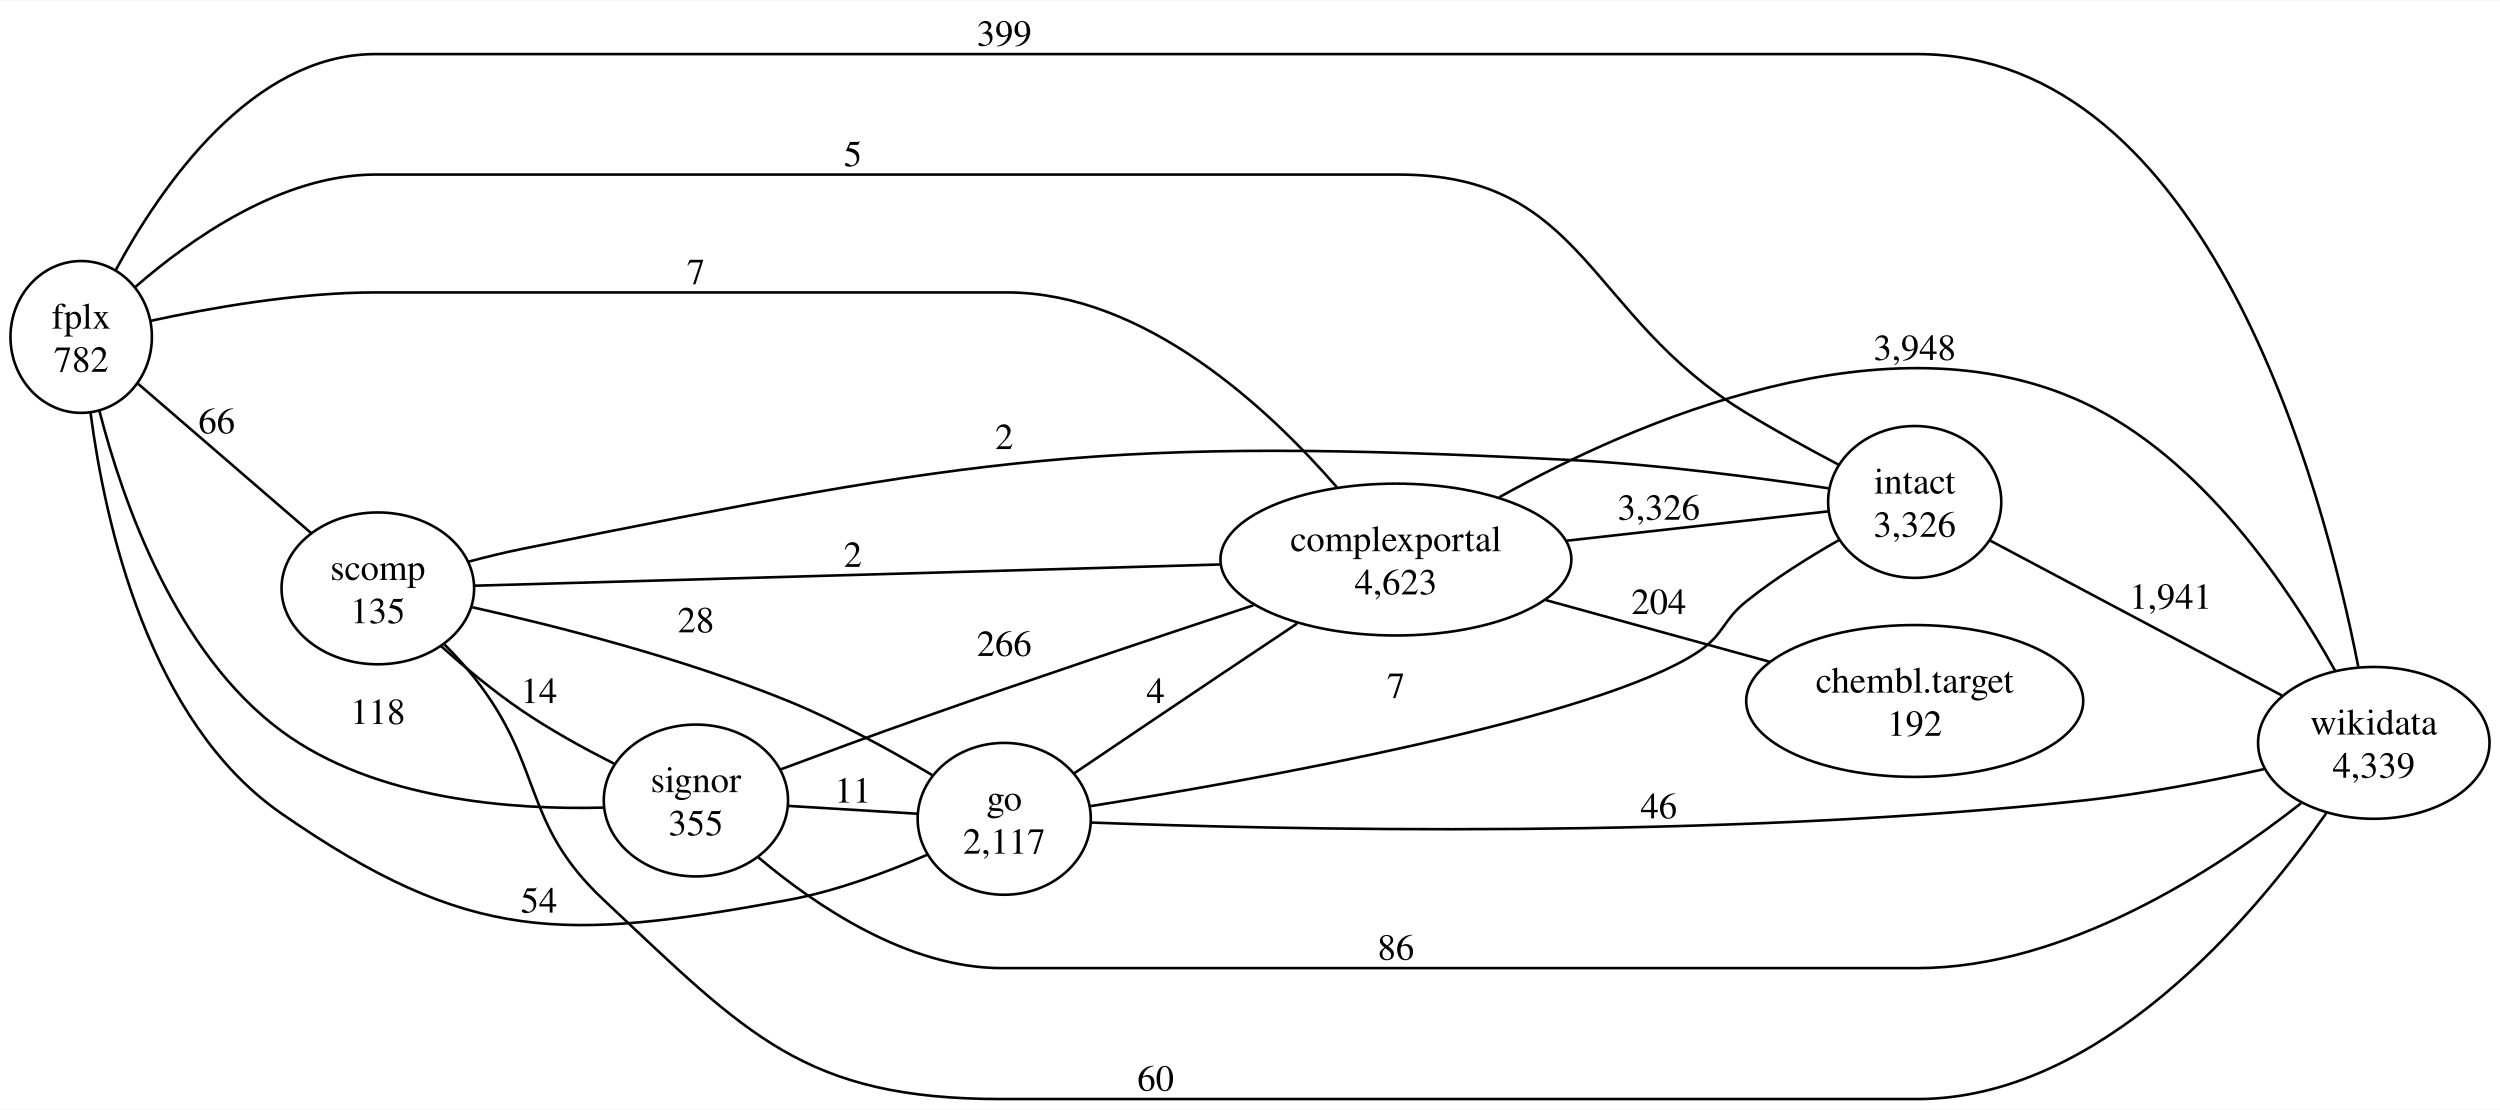
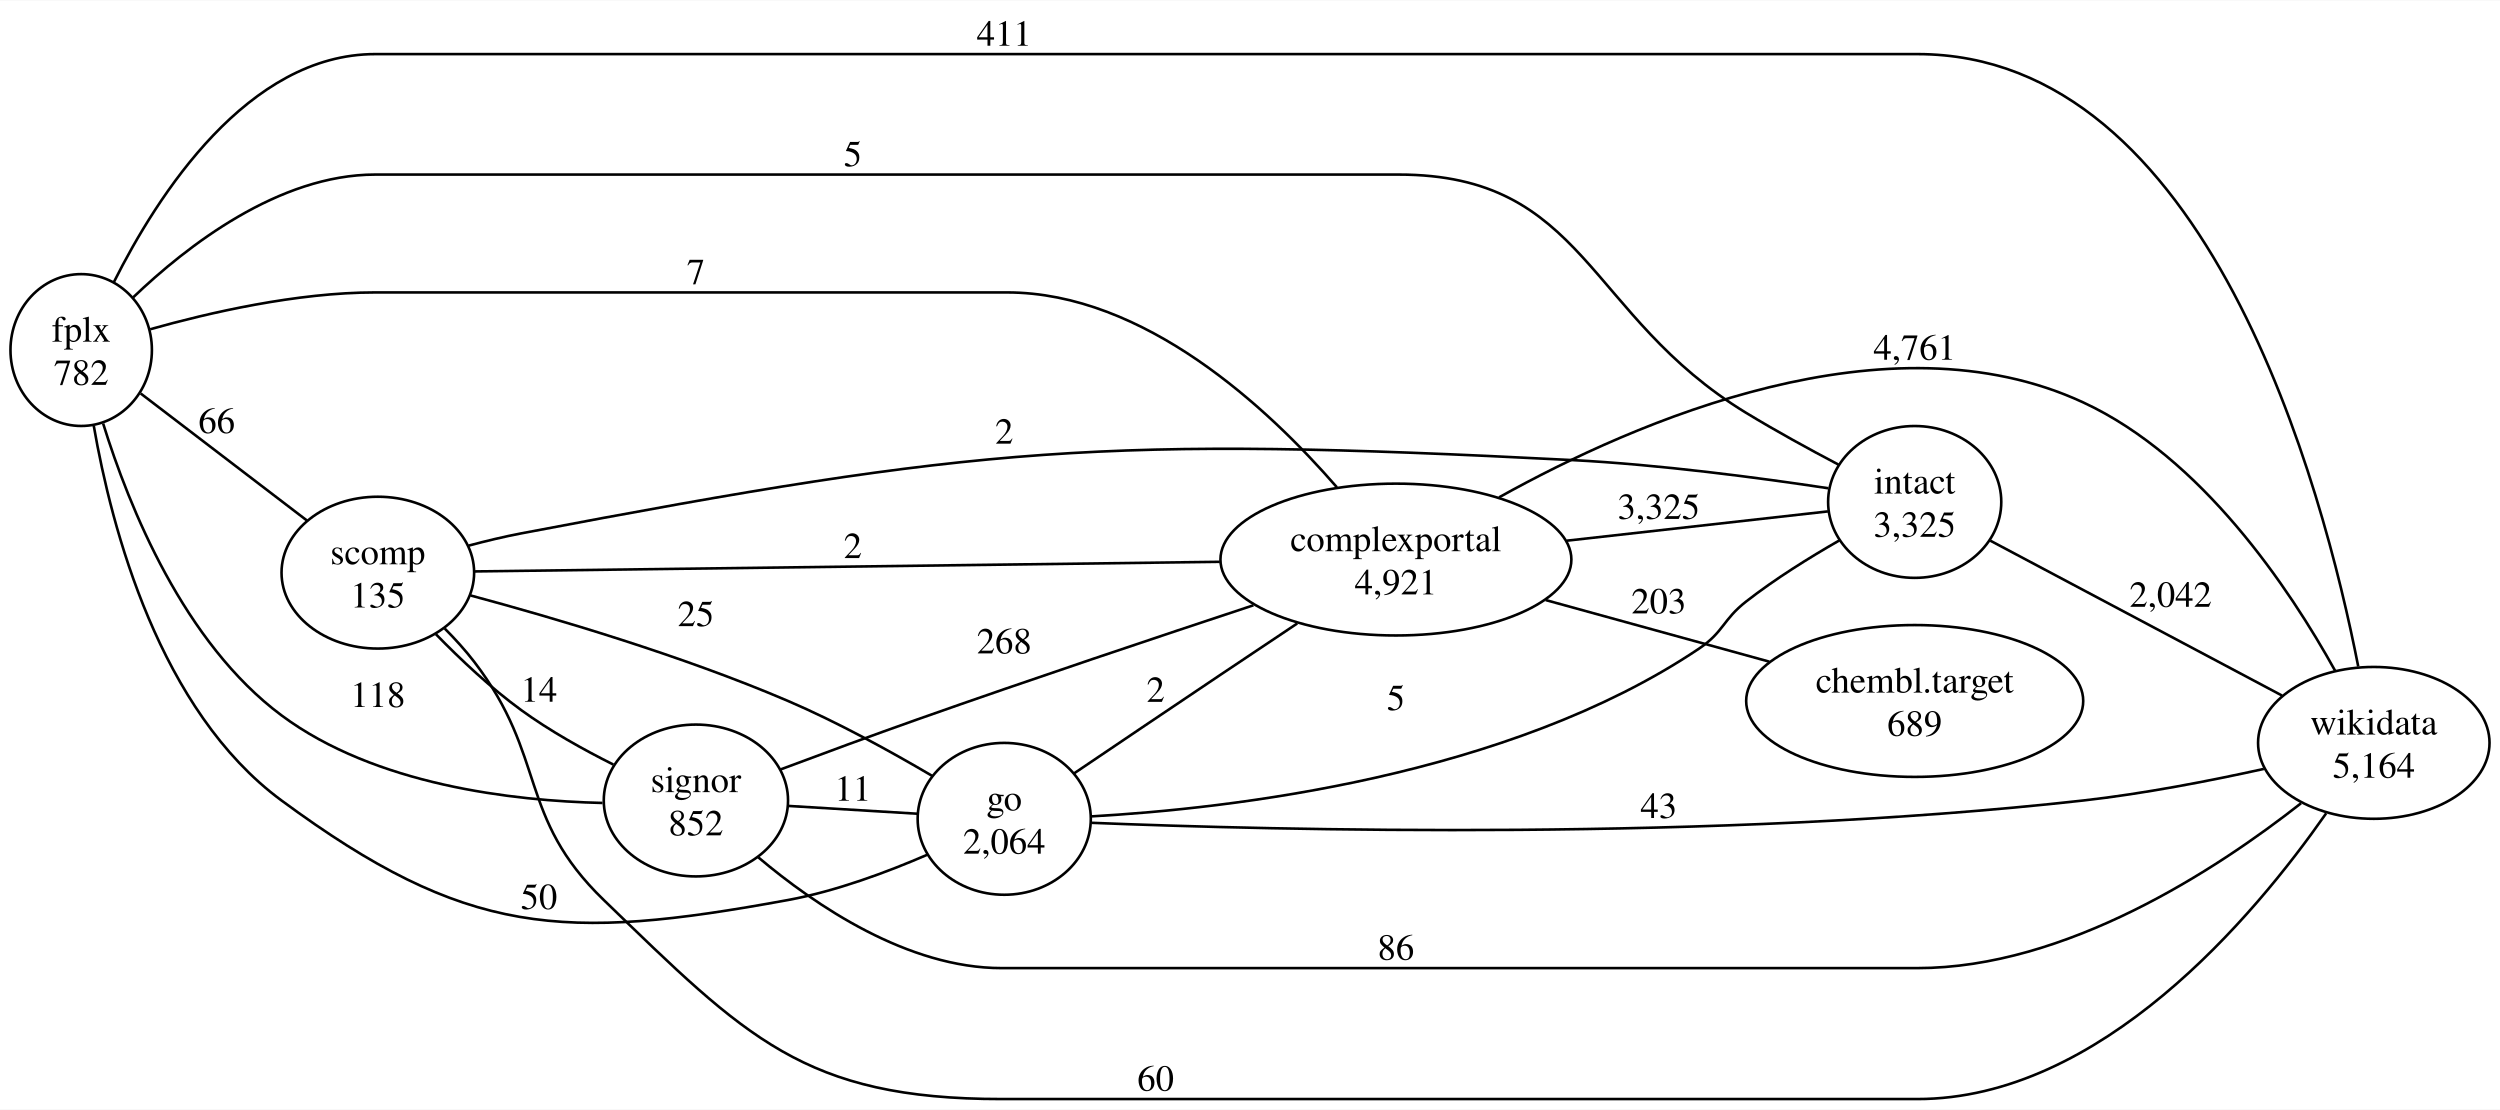
<svg xmlns="http://www.w3.org/2000/svg" width="955pt" height="424pt" viewBox="0.00 0.00 954.59 423.50">
  <g id="graph0" class="graph" transform="scale(1 1) rotate(0) translate(4 419.5)">
    <polygon fill="white" stroke="none" points="-4,4 -4,-419.5 950.59,-419.5 950.59,4 -4,4" />
    <g id="node1" class="node">
-       <ellipse fill="none" stroke="black" cx="27" cy="-291" rx="27" ry="28.99" />
-       <text text-anchor="middle" x="27" y="-294.2" font-family="Times,serif" font-size="14.00">fplx</text>
-       <text text-anchor="middle" x="27" y="-277.7" font-family="Times,serif" font-size="14.00">782</text>
+       <ellipse fill="none" stroke="black" cx="27" cy="-286" rx="27" ry="28.99" />
+       <text text-anchor="middle" x="27" y="-289.2" font-family="Times,serif" font-size="14.00">fplx</text>
+       <text text-anchor="middle" x="27" y="-272.7" font-family="Times,serif" font-size="14.00">782</text>
    </g>
    <g id="node2" class="node">
-       <ellipse fill="none" stroke="black" cx="140.27" cy="-195" rx="36.77" ry="28.99" />
-       <text text-anchor="middle" x="140.27" y="-198.2" font-family="Times,serif" font-size="14.00">scomp</text>
-       <text text-anchor="middle" x="140.27" y="-181.7" font-family="Times,serif" font-size="14.00">135</text>
+       <ellipse fill="none" stroke="black" cx="140.27" cy="-201" rx="36.77" ry="28.99" />
+       <text text-anchor="middle" x="140.27" y="-204.2" font-family="Times,serif" font-size="14.00">scomp</text>
+       <text text-anchor="middle" x="140.27" y="-187.7" font-family="Times,serif" font-size="14.00">135</text>
    </g>
    <g id="edge1" class="edge">
-       <path fill="none" stroke="black" d="M48.67,-273.17C67.4,-257.01 95.02,-233.18 114.83,-216.08" />
-       <text text-anchor="middle" x="78.75" y="-254.2" font-family="Times,serif" font-size="14.00">66</text>
+       <path fill="none" stroke="black" d="M49.72,-269.41C67.93,-255.5 93.99,-235.59 113.3,-220.83" />
+       <text text-anchor="middle" x="78.75" y="-254.31" font-family="Times,serif" font-size="14.00">66</text>
    </g>
    <g id="node3" class="node">
      <ellipse fill="none" stroke="black" cx="261.72" cy="-114" rx="35.18" ry="28.99" />
      <text text-anchor="middle" x="261.72" y="-117.2" font-family="Times,serif" font-size="14.00">signor</text>
-       <text text-anchor="middle" x="261.72" y="-100.7" font-family="Times,serif" font-size="14.00">355</text>
+       <text text-anchor="middle" x="261.72" y="-100.7" font-family="Times,serif" font-size="14.00">852</text>
    </g>
    <g id="edge2" class="edge">
-       <path fill="none" stroke="black" d="M33.99,-262.67C42.88,-228.05 63.06,-170.38 103.5,-140.5 139.23,-114.1 191.95,-110.38 226.32,-111.29" />
-       <text text-anchor="middle" x="140.27" y="-143.2" font-family="Times,serif" font-size="14.00">118</text>
+       <path fill="none" stroke="black" d="M35.38,-257.95C45.33,-225.86 66.26,-174.18 103.5,-146.5 139.29,-119.89 191.75,-113.85 226.07,-113.06" />
+       <text text-anchor="middle" x="140.27" y="-149.7" font-family="Times,serif" font-size="14.00">118</text>
    </g>
    <g id="node4" class="node">
      <ellipse fill="none" stroke="black" cx="379.45" cy="-107" rx="33.06" ry="28.99" />
      <text text-anchor="middle" x="379.45" y="-110.2" font-family="Times,serif" font-size="14.00">go</text>
-       <text text-anchor="middle" x="379.45" y="-93.7" font-family="Times,serif" font-size="14.00">2,117</text>
+       <text text-anchor="middle" x="379.45" y="-93.7" font-family="Times,serif" font-size="14.00">2,064</text>
    </g>
    <g id="edge3" class="edge">
-       <path fill="none" stroke="black" d="M30.58,-262.02C36.03,-220.22 52.74,-144.16 103.5,-109 175.18,-59.35 211.13,-60.25 296.9,-76 315.22,-79.37 334.76,-86.65 350.13,-93.32" />
-       <text text-anchor="middle" x="201.79" y="-71.2" font-family="Times,serif" font-size="14.00">54</text>
+       <path fill="none" stroke="black" d="M31.8,-257.08C38.62,-217.74 56.9,-148.33 103.5,-114 174.02,-62.04 210.74,-60.18 296.9,-76 315.22,-79.37 334.76,-86.65 350.13,-93.32" />
+       <text text-anchor="middle" x="201.79" y="-72.56" font-family="Times,serif" font-size="14.00">50</text>
    </g>
    <g id="node5" class="node">
      <ellipse fill="none" stroke="black" cx="529.01" cy="-206" rx="67" ry="28.99" />
      <text text-anchor="middle" x="529.01" y="-209.2" font-family="Times,serif" font-size="14.00">complexportal</text>
-       <text text-anchor="middle" x="529.01" y="-192.7" font-family="Times,serif" font-size="14.00">4,623</text>
+       <text text-anchor="middle" x="529.01" y="-192.7" font-family="Times,serif" font-size="14.00">4,921</text>
    </g>
    <g id="edge4" class="edge">
-       <path fill="none" stroke="black" d="M53.46,-297.14C75.91,-302.01 109.57,-308 139.27,-308 139.27,-308 139.27,-308 380.45,-308 432.93,-308 480.25,-263.81 506.47,-233.6" />
+       <path fill="none" stroke="black" d="M53.35,-293.94C75.72,-300.24 109.34,-308 139.27,-308 139.27,-308 139.27,-308 380.45,-308 432.93,-308 480.25,-263.81 506.47,-233.6" />
      <text text-anchor="middle" x="261.72" y="-311.2" font-family="Times,serif" font-size="14.00">7</text>
    </g>
    <g id="node6" class="node">
      <ellipse fill="none" stroke="black" cx="727.1" cy="-228" rx="33.06" ry="28.99" />
      <text text-anchor="middle" x="727.1" y="-231.2" font-family="Times,serif" font-size="14.00">intact</text>
-       <text text-anchor="middle" x="727.1" y="-214.7" font-family="Times,serif" font-size="14.00">3,326</text>
+       <text text-anchor="middle" x="727.1" y="-214.7" font-family="Times,serif" font-size="14.00">3,325</text>
    </g>
    <g id="edge5" class="edge">
-       <path fill="none" stroke="black" d="M47.5,-309.94C68.4,-328.17 103.44,-353 139.27,-353 139.27,-353 139.27,-353 530.01,-353 601.54,-353 601.65,-299.19 662.76,-262 674.06,-255.12 686.86,-248.11 697.99,-242.25" />
+       <path fill="none" stroke="black" d="M46.83,-306.1C67.45,-325.84 102.51,-353 139.27,-353 139.27,-353 139.27,-353 530.01,-353 601.54,-353 601.65,-299.19 662.76,-262 674.06,-255.12 686.86,-248.11 697.99,-242.25" />
      <text text-anchor="middle" x="321.65" y="-356.2" font-family="Times,serif" font-size="14.00">5</text>
    </g>
    <g id="node7" class="node">
      <ellipse fill="none" stroke="black" cx="902.4" cy="-136" rx="44.19" ry="28.99" />
      <text text-anchor="middle" x="902.4" y="-139.2" font-family="Times,serif" font-size="14.00">wikidata</text>
-       <text text-anchor="middle" x="902.4" y="-122.7" font-family="Times,serif" font-size="14.00">4,339</text>
+       <text text-anchor="middle" x="902.4" y="-122.7" font-family="Times,serif" font-size="14.00">5,164</text>
    </g>
    <g id="edge6" class="edge">
-       <path fill="none" stroke="black" d="M40.22,-316.59C57.46,-348.53 92.16,-399 139.27,-399 139.27,-399 139.27,-399 728.1,-399 839.11,-399 883.03,-233.63 896.46,-165.15" />
-       <text text-anchor="middle" x="379.45" y="-402.2" font-family="Times,serif" font-size="14.00">399</text>
+       <path fill="none" stroke="black" d="M39.47,-311.92C56.2,-345.29 90.67,-399 139.27,-399 139.27,-399 139.27,-399 728.1,-399 839.11,-399 883.03,-233.63 896.46,-165.15" />
+       <text text-anchor="middle" x="379.45" y="-402.2" font-family="Times,serif" font-size="14.00">411</text>
    </g>
    <g id="edge7" class="edge">
-       <path fill="none" stroke="black" d="M164.41,-172.93C173.57,-164.76 184.43,-155.73 195.04,-148.5 206.11,-140.95 219.02,-133.85 230.46,-128.06" />
-       <text text-anchor="middle" x="201.79" y="-151.2" font-family="Times,serif" font-size="14.00">14</text>
+       <path fill="none" stroke="black" d="M162.46,-177.48C171.87,-167.82 183.43,-156.94 195.04,-148.5 205.87,-140.62 218.75,-133.45 230.21,-127.71" />
+       <text text-anchor="middle" x="201.79" y="-151.7" font-family="Times,serif" font-size="14.00">14</text>
    </g>
    <g id="edge8" class="edge">
-       <path fill="none" stroke="black" d="M176.35,-187.79C208.41,-180.62 256.79,-168.34 296.9,-152 316.07,-144.19 336.46,-132.94 352.05,-123.64" />
-       <text text-anchor="middle" x="261.72" y="-178.2" font-family="Times,serif" font-size="14.00">28</text>
+       <path fill="none" stroke="black" d="M175.67,-192.29C207.68,-183.69 256.41,-169.34 296.9,-152 315.92,-143.85 336.31,-132.6 351.95,-123.39" />
+       <text text-anchor="middle" x="261.72" y="-180.59" font-family="Times,serif" font-size="14.00">25</text>
    </g>
    <g id="edge9" class="edge">
-       <path fill="none" stroke="black" d="M177.31,-196.02C242.19,-197.87 379.54,-201.78 461.78,-204.12" />
-       <text text-anchor="middle" x="321.65" y="-203.2" font-family="Times,serif" font-size="14.00">2</text>
+       <path fill="none" stroke="black" d="M177.31,-201.47C242.19,-202.3 379.54,-204.08 461.78,-205.14" />
+       <text text-anchor="middle" x="321.65" y="-206.58" font-family="Times,serif" font-size="14.00">2</text>
    </g>
    <g id="edge10" class="edge">
-       <path fill="none" stroke="black" d="M174.93,-205.2C181.56,-206.98 188.48,-208.68 195.04,-210 370.34,-245.42 417.39,-253.14 596.01,-244 629.64,-242.28 667.87,-237.2 694.14,-233.22" />
-       <text text-anchor="middle" x="379.45" y="-248.2" font-family="Times,serif" font-size="14.00">2</text>
+       <path fill="none" stroke="black" d="M174.91,-211.31C181.54,-213.08 188.47,-214.75 195.04,-216 370.52,-249.44 417.6,-253.13 596.01,-244 629.64,-242.28 667.87,-237.2 694.14,-233.22" />
+       <text text-anchor="middle" x="379.45" y="-250.24" font-family="Times,serif" font-size="14.00">2</text>
    </g>
    <g id="edge11" class="edge">
-       <path fill="none" stroke="black" d="M165.71,-173.57C169.7,-169.58 173.64,-165.3 177.04,-161 204.15,-126.71 194.66,-105.92 226.54,-76 281.59,-24.34 302.96,0 378.45,0 378.45,0 378.45,0 728.1,0 798.09,0 856.57,-69.5 884.23,-109.13" />
+       <path fill="none" stroke="black" d="M165.82,-179.65C169.8,-175.65 173.7,-171.35 177.04,-167 205.07,-130.47 193.43,-107.99 226.54,-76 280.83,-23.54 302.96,0 378.45,0 378.45,0 378.45,0 728.1,0 798.09,0 856.57,-69.5 884.23,-109.13" />
      <text text-anchor="middle" x="437.26" y="-3.2" font-family="Times,serif" font-size="14.00">60</text>
    </g>
    <g id="edge12" class="edge">
      <path fill="none" stroke="black" d="M297.13,-111.92C312.72,-110.98 331.05,-109.87 346.35,-108.94" />
-       <text text-anchor="middle" x="321.65" y="-113.2" font-family="Times,serif" font-size="14.00">11</text>
+       <text text-anchor="middle" x="321.65" y="-113.91" font-family="Times,serif" font-size="14.00">11</text>
    </g>
    <g id="edge13" class="edge">
      <path fill="none" stroke="black" d="M294.03,-125.86C309.71,-131.73 329.01,-138.86 346.4,-145 389.36,-160.17 438.36,-176.57 474.62,-188.55" />
-       <text text-anchor="middle" x="379.45" y="-169.2" font-family="Times,serif" font-size="14.00">266</text>
+       <text text-anchor="middle" x="379.45" y="-170.16" font-family="Times,serif" font-size="14.00">268</text>
    </g>
    <g id="edge14" class="edge">
      <path fill="none" stroke="black" d="M285.5,-92.33C307.49,-73.77 342.64,-50 378.45,-50 378.45,-50 378.45,-50 728.1,-50 784.87,-50 842.21,-87.48 874.62,-112.95" />
      <text text-anchor="middle" x="529.01" y="-53.2" font-family="Times,serif" font-size="14.00">86</text>
    </g>
    <g id="edge15" class="edge">
      <path fill="none" stroke="black" d="M406.14,-124.37C422.19,-135.21 443.29,-149.45 462.01,-162 471.5,-168.37 481.78,-175.23 491.33,-181.6" />
-       <text text-anchor="middle" x="437.26" y="-151.2" font-family="Times,serif" font-size="14.00">4</text>
+       <text text-anchor="middle" x="437.26" y="-151.65" font-family="Times,serif" font-size="14.00">2</text>
    </g>
    <g id="edge16" class="edge">
-       <path fill="none" stroke="black" d="M412.31,-111.84C473.94,-121.66 606.77,-145.21 644.76,-171 654.38,-177.53 653.69,-182.72 662.76,-190 673.66,-198.75 686.76,-206.94 698.21,-213.46" />
-       <text text-anchor="middle" x="529.01" y="-153.2" font-family="Times,serif" font-size="14.00">7</text>
+       <path fill="none" stroke="black" d="M412.57,-107.93C465.34,-110.88 571.81,-122.97 644.76,-172 654.15,-178.31 653.84,-183.04 662.76,-190 673.78,-198.6 686.9,-206.77 698.33,-213.31" />
+       <text text-anchor="middle" x="529.01" y="-148.52" font-family="Times,serif" font-size="14.00">5</text>
    </g>
    <g id="edge17" class="edge">
-       <path fill="none" stroke="black" d="M412.81,-105.58C482.36,-102.95 651.14,-98.89 791.45,-114 814.48,-116.48 839.86,-121.41 860.42,-125.97" />
-       <text text-anchor="middle" x="629.38" y="-107.2" font-family="Times,serif" font-size="14.00">46</text>
+       <path fill="none" stroke="black" d="M412.82,-105.48C482.39,-102.67 651.21,-98.29 791.45,-114 814.47,-116.58 839.85,-121.51 860.41,-126.06" />
+       <text text-anchor="middle" x="629.38" y="-107.31" font-family="Times,serif" font-size="14.00">43</text>
    </g>
    <g id="edge18" class="edge">
      <path fill="none" stroke="black" d="M594.22,-213.2C627.62,-216.95 666.98,-221.37 693.96,-224.39" />
-       <text text-anchor="middle" x="629.38" y="-221.2" font-family="Times,serif" font-size="14.00">3,326</text>
+       <text text-anchor="middle" x="629.38" y="-221.52" font-family="Times,serif" font-size="14.00">3,325</text>
    </g>
    <g id="edge20" class="edge">
      <path fill="none" stroke="black" d="M568.42,-229.77C620.87,-258.96 716.89,-300.59 791.45,-266 836.77,-244.98 870.17,-195.06 887.63,-163.55" />
-       <text text-anchor="middle" x="727.1" y="-282.2" font-family="Times,serif" font-size="14.00">3,948</text>
+       <text text-anchor="middle" x="727.1" y="-282.29" font-family="Times,serif" font-size="14.00">4,761</text>
    </g>
    <g id="node8" class="node">
      <ellipse fill="none" stroke="black" cx="727.1" cy="-152" rx="64.35" ry="28.99" />
      <text text-anchor="middle" x="727.1" y="-155.2" font-family="Times,serif" font-size="14.00">chembl.target</text>
-       <text text-anchor="middle" x="727.1" y="-138.7" font-family="Times,serif" font-size="14.00">192</text>
+       <text text-anchor="middle" x="727.1" y="-138.7" font-family="Times,serif" font-size="14.00">689</text>
    </g>
    <g id="edge19" class="edge">
      <path fill="none" stroke="black" d="M586.2,-190.53C613.02,-183.14 644.99,-174.34 671.59,-167.01" />
-       <text text-anchor="middle" x="629.38" y="-185.2" font-family="Times,serif" font-size="14.00">204</text>
+       <text text-anchor="middle" x="629.38" y="-185.43" font-family="Times,serif" font-size="14.00">203</text>
    </g>
    <g id="edge21" class="edge">
      <path fill="none" stroke="black" d="M755.95,-213.22C786.28,-197.12 834.8,-171.35 867.37,-154.06" />
-       <text text-anchor="middle" x="824.83" y="-187.2" font-family="Times,serif" font-size="14.00">1,941</text>
+       <text text-anchor="middle" x="824.83" y="-187.96" font-family="Times,serif" font-size="14.00">2,042</text>
    </g>
  </g>
</svg>
